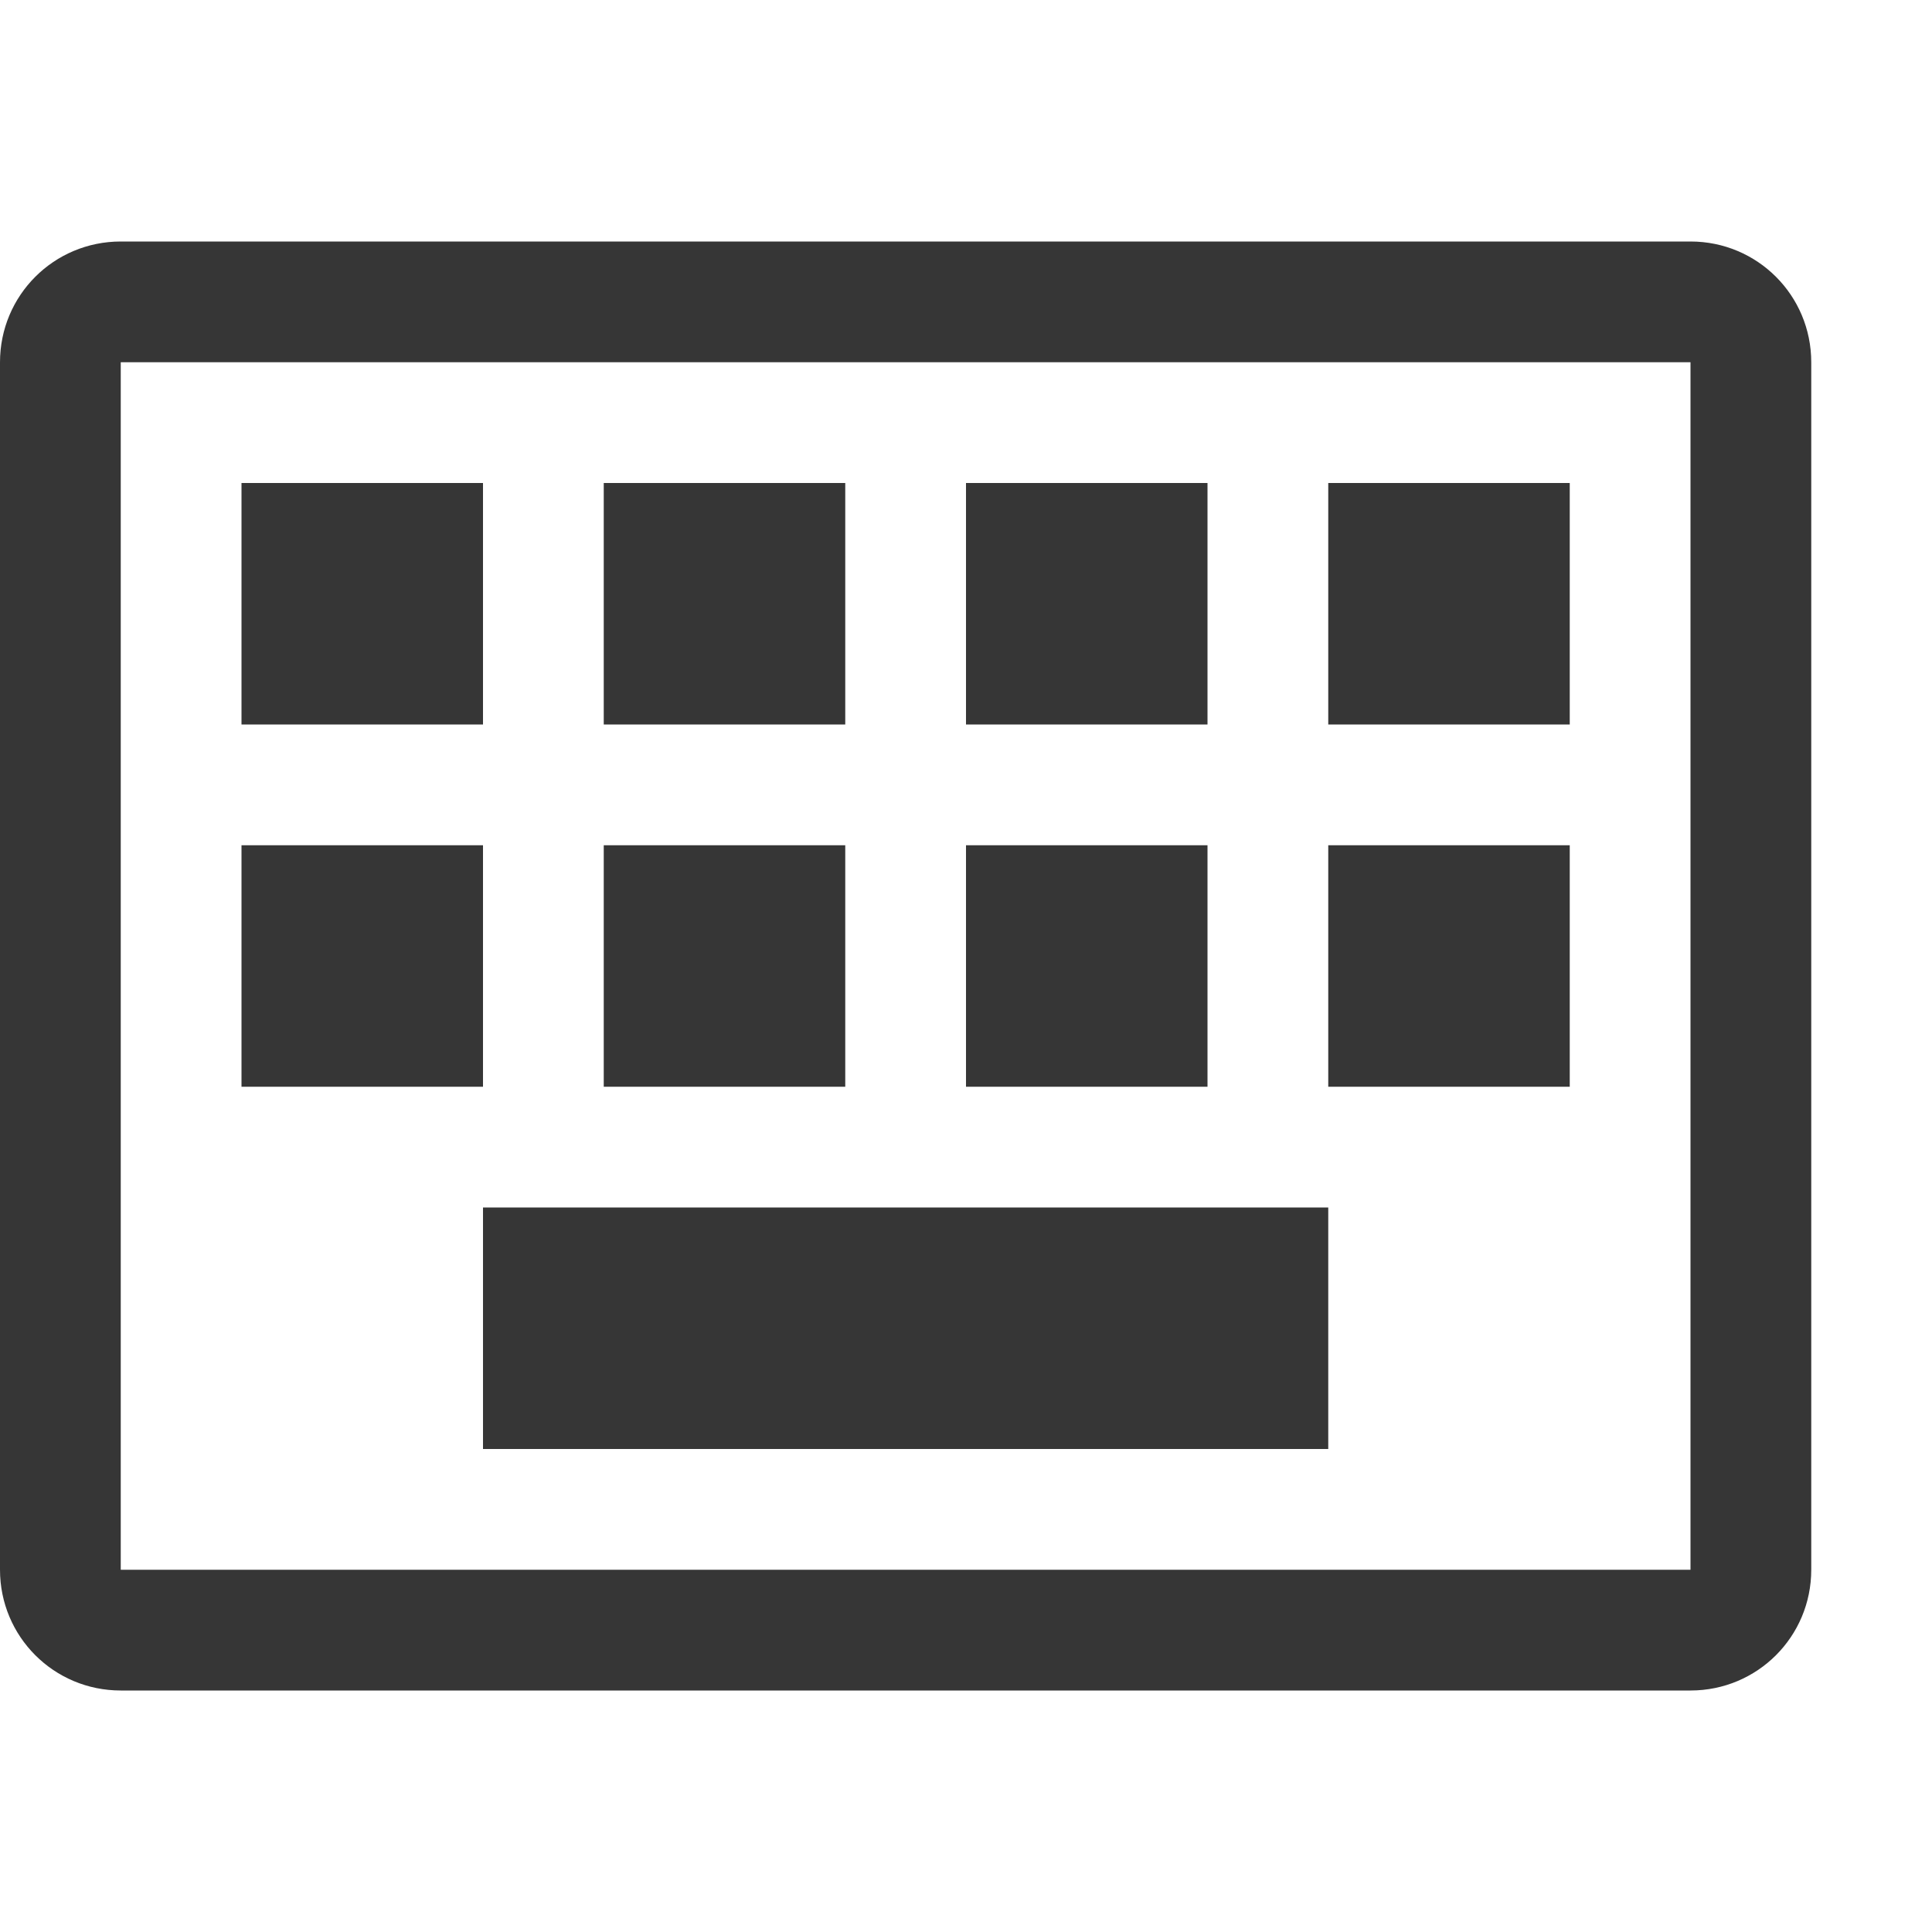
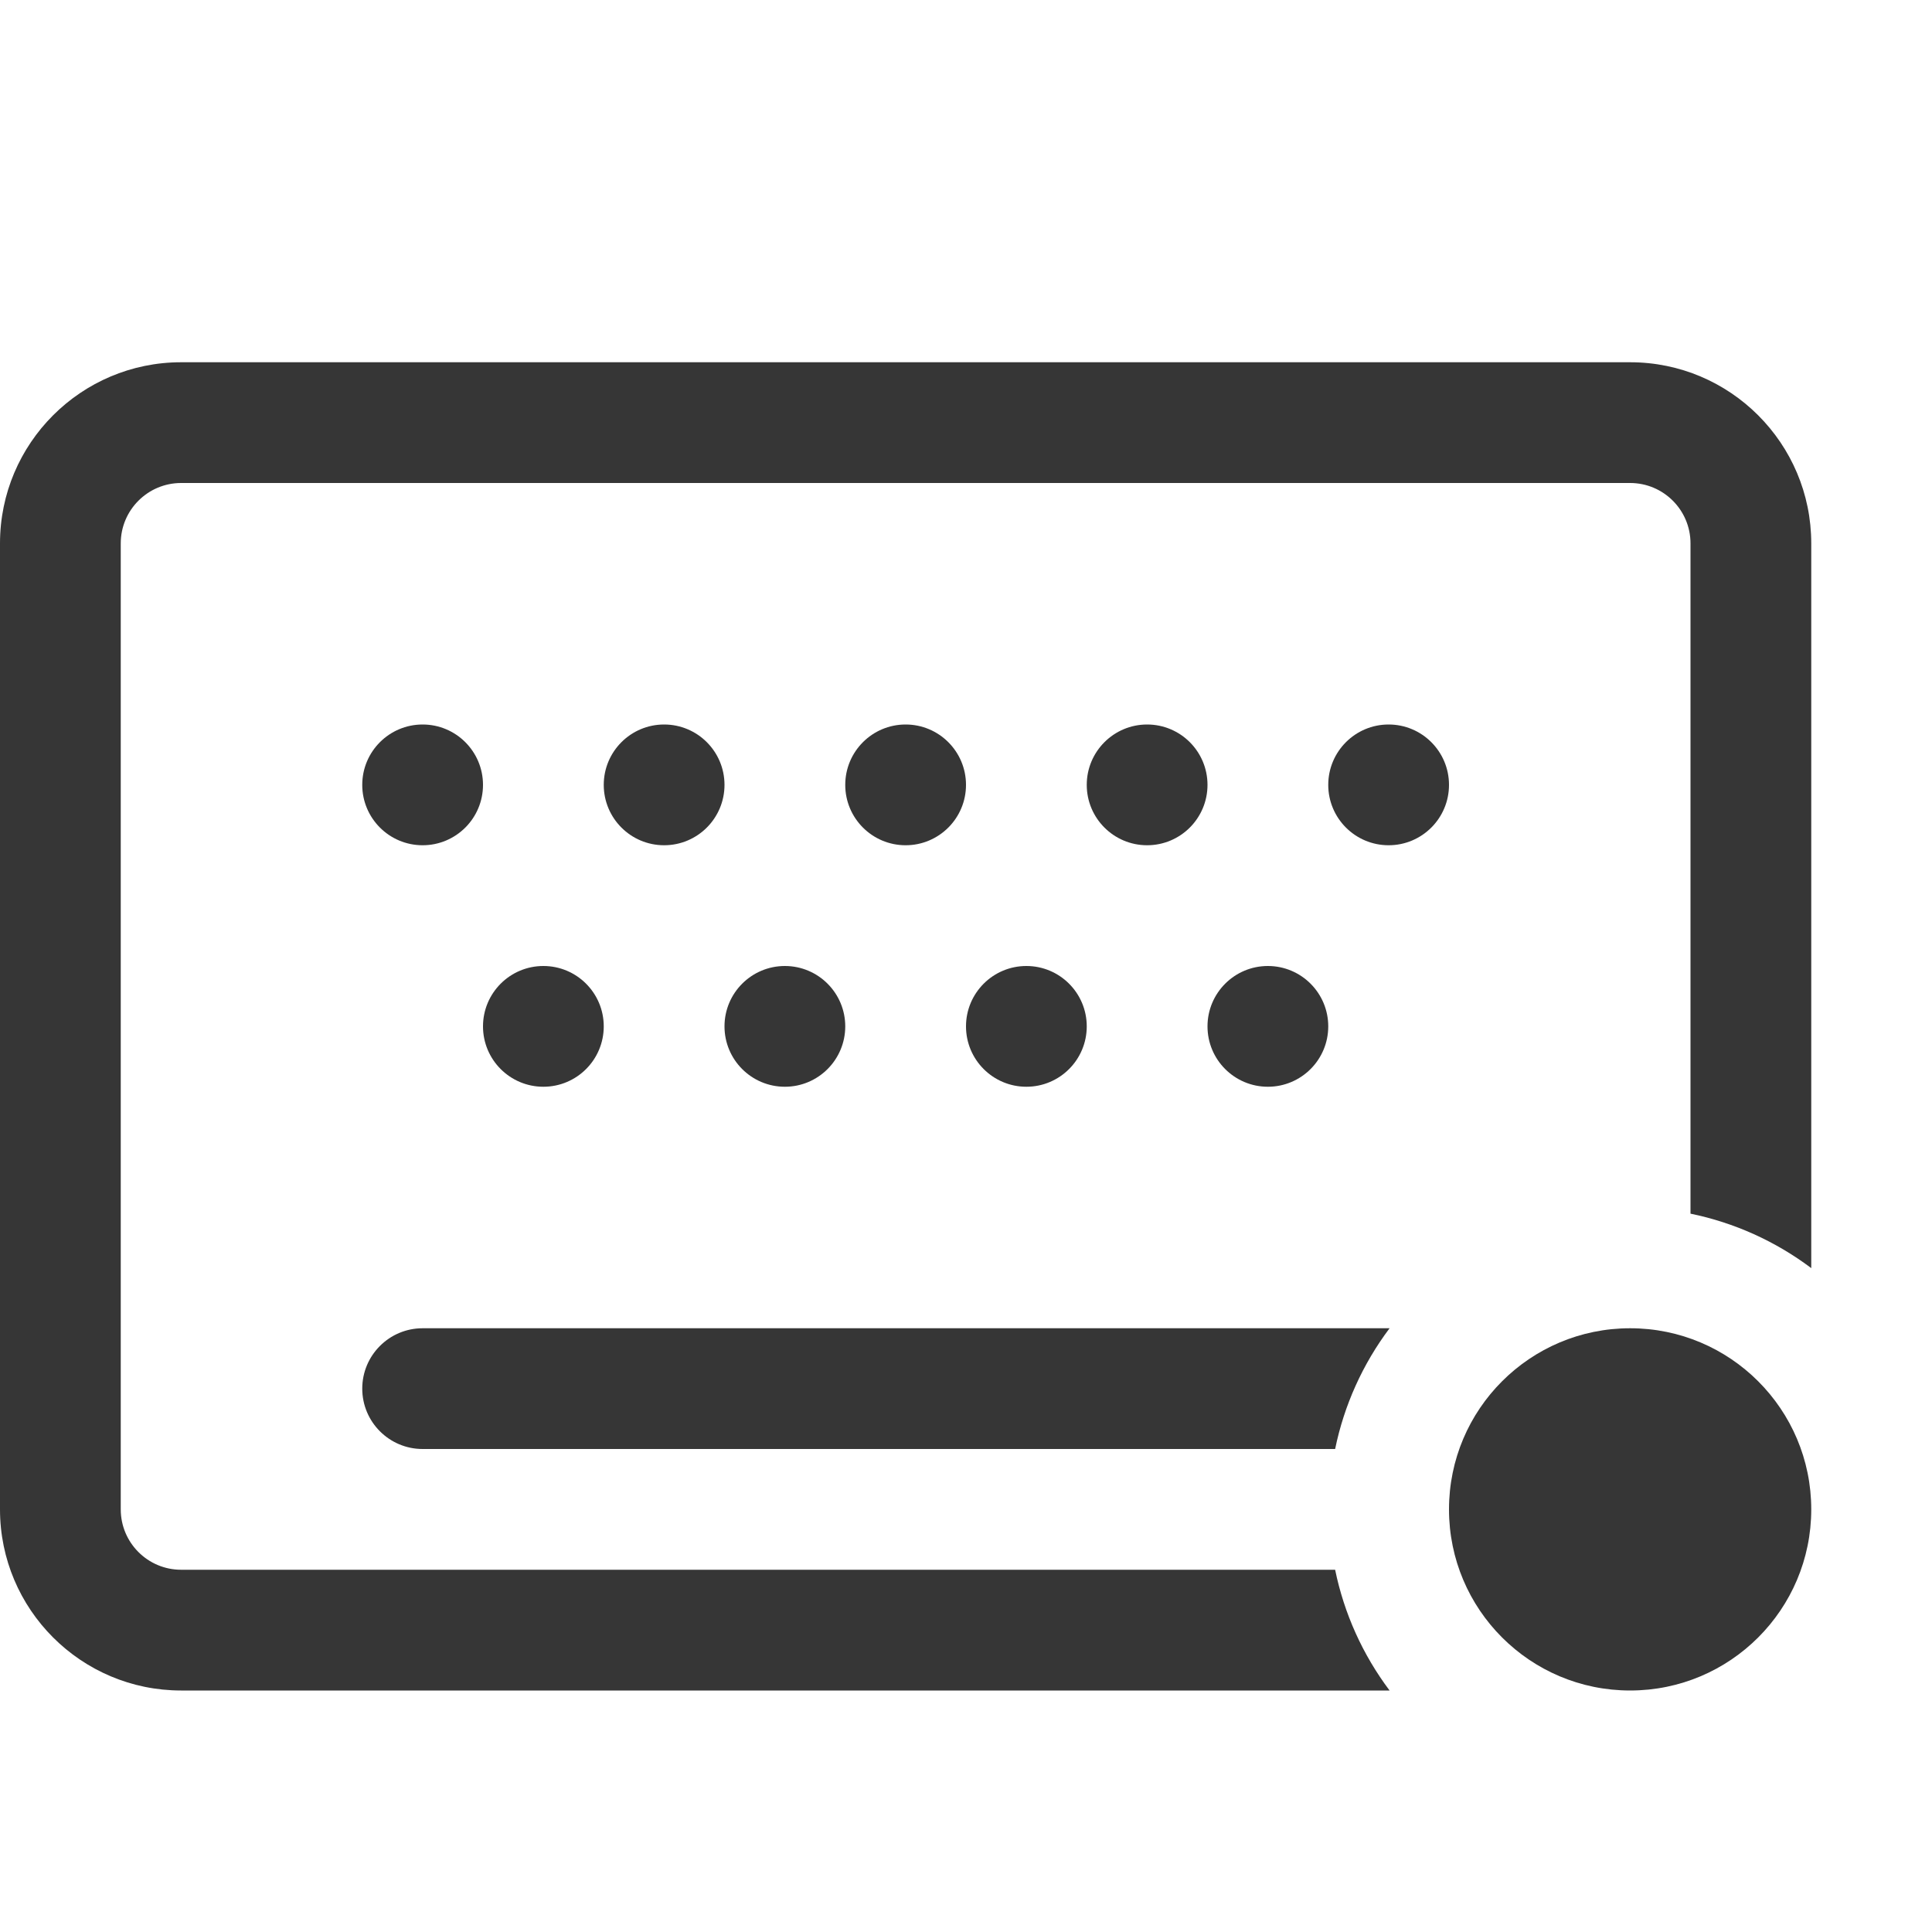
- <svg xmlns="http://www.w3.org/2000/svg" width="16" height="16">
-   <path d="M1 2c-.554 0-1 .446-1 1v10c0 .554.446 1 1 1h13c.554 0 1-.446 1-1V3c0-.554-.446-1-1-1zm0 1h13v10H1z" fill="#363636" fill-rule="evenodd" paint-order="fill markers stroke" />
-   <path fill-rule="evenodd" paint-order="fill markers stroke" fill="#363636" d="M2 4h2v2H2zM5 4h2v2H5zM8 4h2v2H8zM11 4h2v2h-2zM2 7h2v2H2zM5 7h2v2H5zM8 7h2v2H8zM11 7h2v2h-2zM4 10h7v2H4z" />
+ <svg xmlns="http://www.w3.org/2000/svg" width="16" height="16" version="1.1">
+   <path d="m1.5 3c-0.828 0-1.5 0.672-1.5 1.5v8c0 0.828 0.672 1.5 1.5 1.5h10.008a2.5 2.5 0 0 1-0.451-1h-9.557c-0.276 0-0.5-0.224-0.5-0.5v-8c0-0.276 0.224-0.5 0.5-0.5h12c0.276 0 0.5 0.224 0.5 0.5v5.551a2.5 2.5 0 0 1 1 0.451v-6.002c0-0.828-0.672-1.5-1.5-1.5h-12zm2 8c-0.276 0-0.5 0.224-0.5 0.5s0.224 0.5 0.5 0.5h7.557a2.5 2.5 0 0 1 0.451-1c-0.003-4e-5 -0.005 0-0.008 0h-8z" fill="#363636" />
+   <circle cx="3.5" cy="6.5" r=".5" fill="#363636" stroke-linecap="round" stroke-linejoin="round" stroke-width="2" style="paint-order:stroke fill markers" />
+   <circle cx="5.5" cy="6.5" r=".5" fill="#363636" stroke-linecap="round" stroke-linejoin="round" stroke-width="2" style="paint-order:stroke fill markers" />
+   <circle cx="7.5" cy="6.5" r=".5" fill="#363636" stroke-linecap="round" stroke-linejoin="round" stroke-width="2" style="paint-order:stroke fill markers" />
+   <circle cx="9.5" cy="6.5" r=".5" fill="#363636" stroke-linecap="round" stroke-linejoin="round" stroke-width="2" style="paint-order:stroke fill markers" />
+   <circle cx="4.5" cy="8.5" r=".5" fill="#363636" stroke-linecap="round" stroke-linejoin="round" stroke-width="2" style="paint-order:stroke fill markers" />
+   <circle cx="6.5" cy="8.5" r=".5" fill="#363636" stroke-linecap="round" stroke-linejoin="round" stroke-width="2" style="paint-order:stroke fill markers" />
+   <circle cx="8.5" cy="8.5" r=".5" fill="#363636" stroke-linecap="round" stroke-linejoin="round" stroke-width="2" style="paint-order:stroke fill markers" />
+   <circle cx="11.5" cy="6.5" r=".5" fill="#363636" stroke-linecap="round" stroke-linejoin="round" stroke-width="2" style="paint-order:stroke fill markers" />
+   <circle cx="10.5" cy="8.5" r=".5" fill="#363636" stroke-linecap="round" stroke-linejoin="round" stroke-width="2" style="paint-order:stroke fill markers" />
+   <circle cx="13.5" cy="12.5" r="1.5" fill="#363636" stroke-linecap="round" stroke-linejoin="round" stroke-width="1.2" style="paint-order:stroke fill markers" />
</svg>
